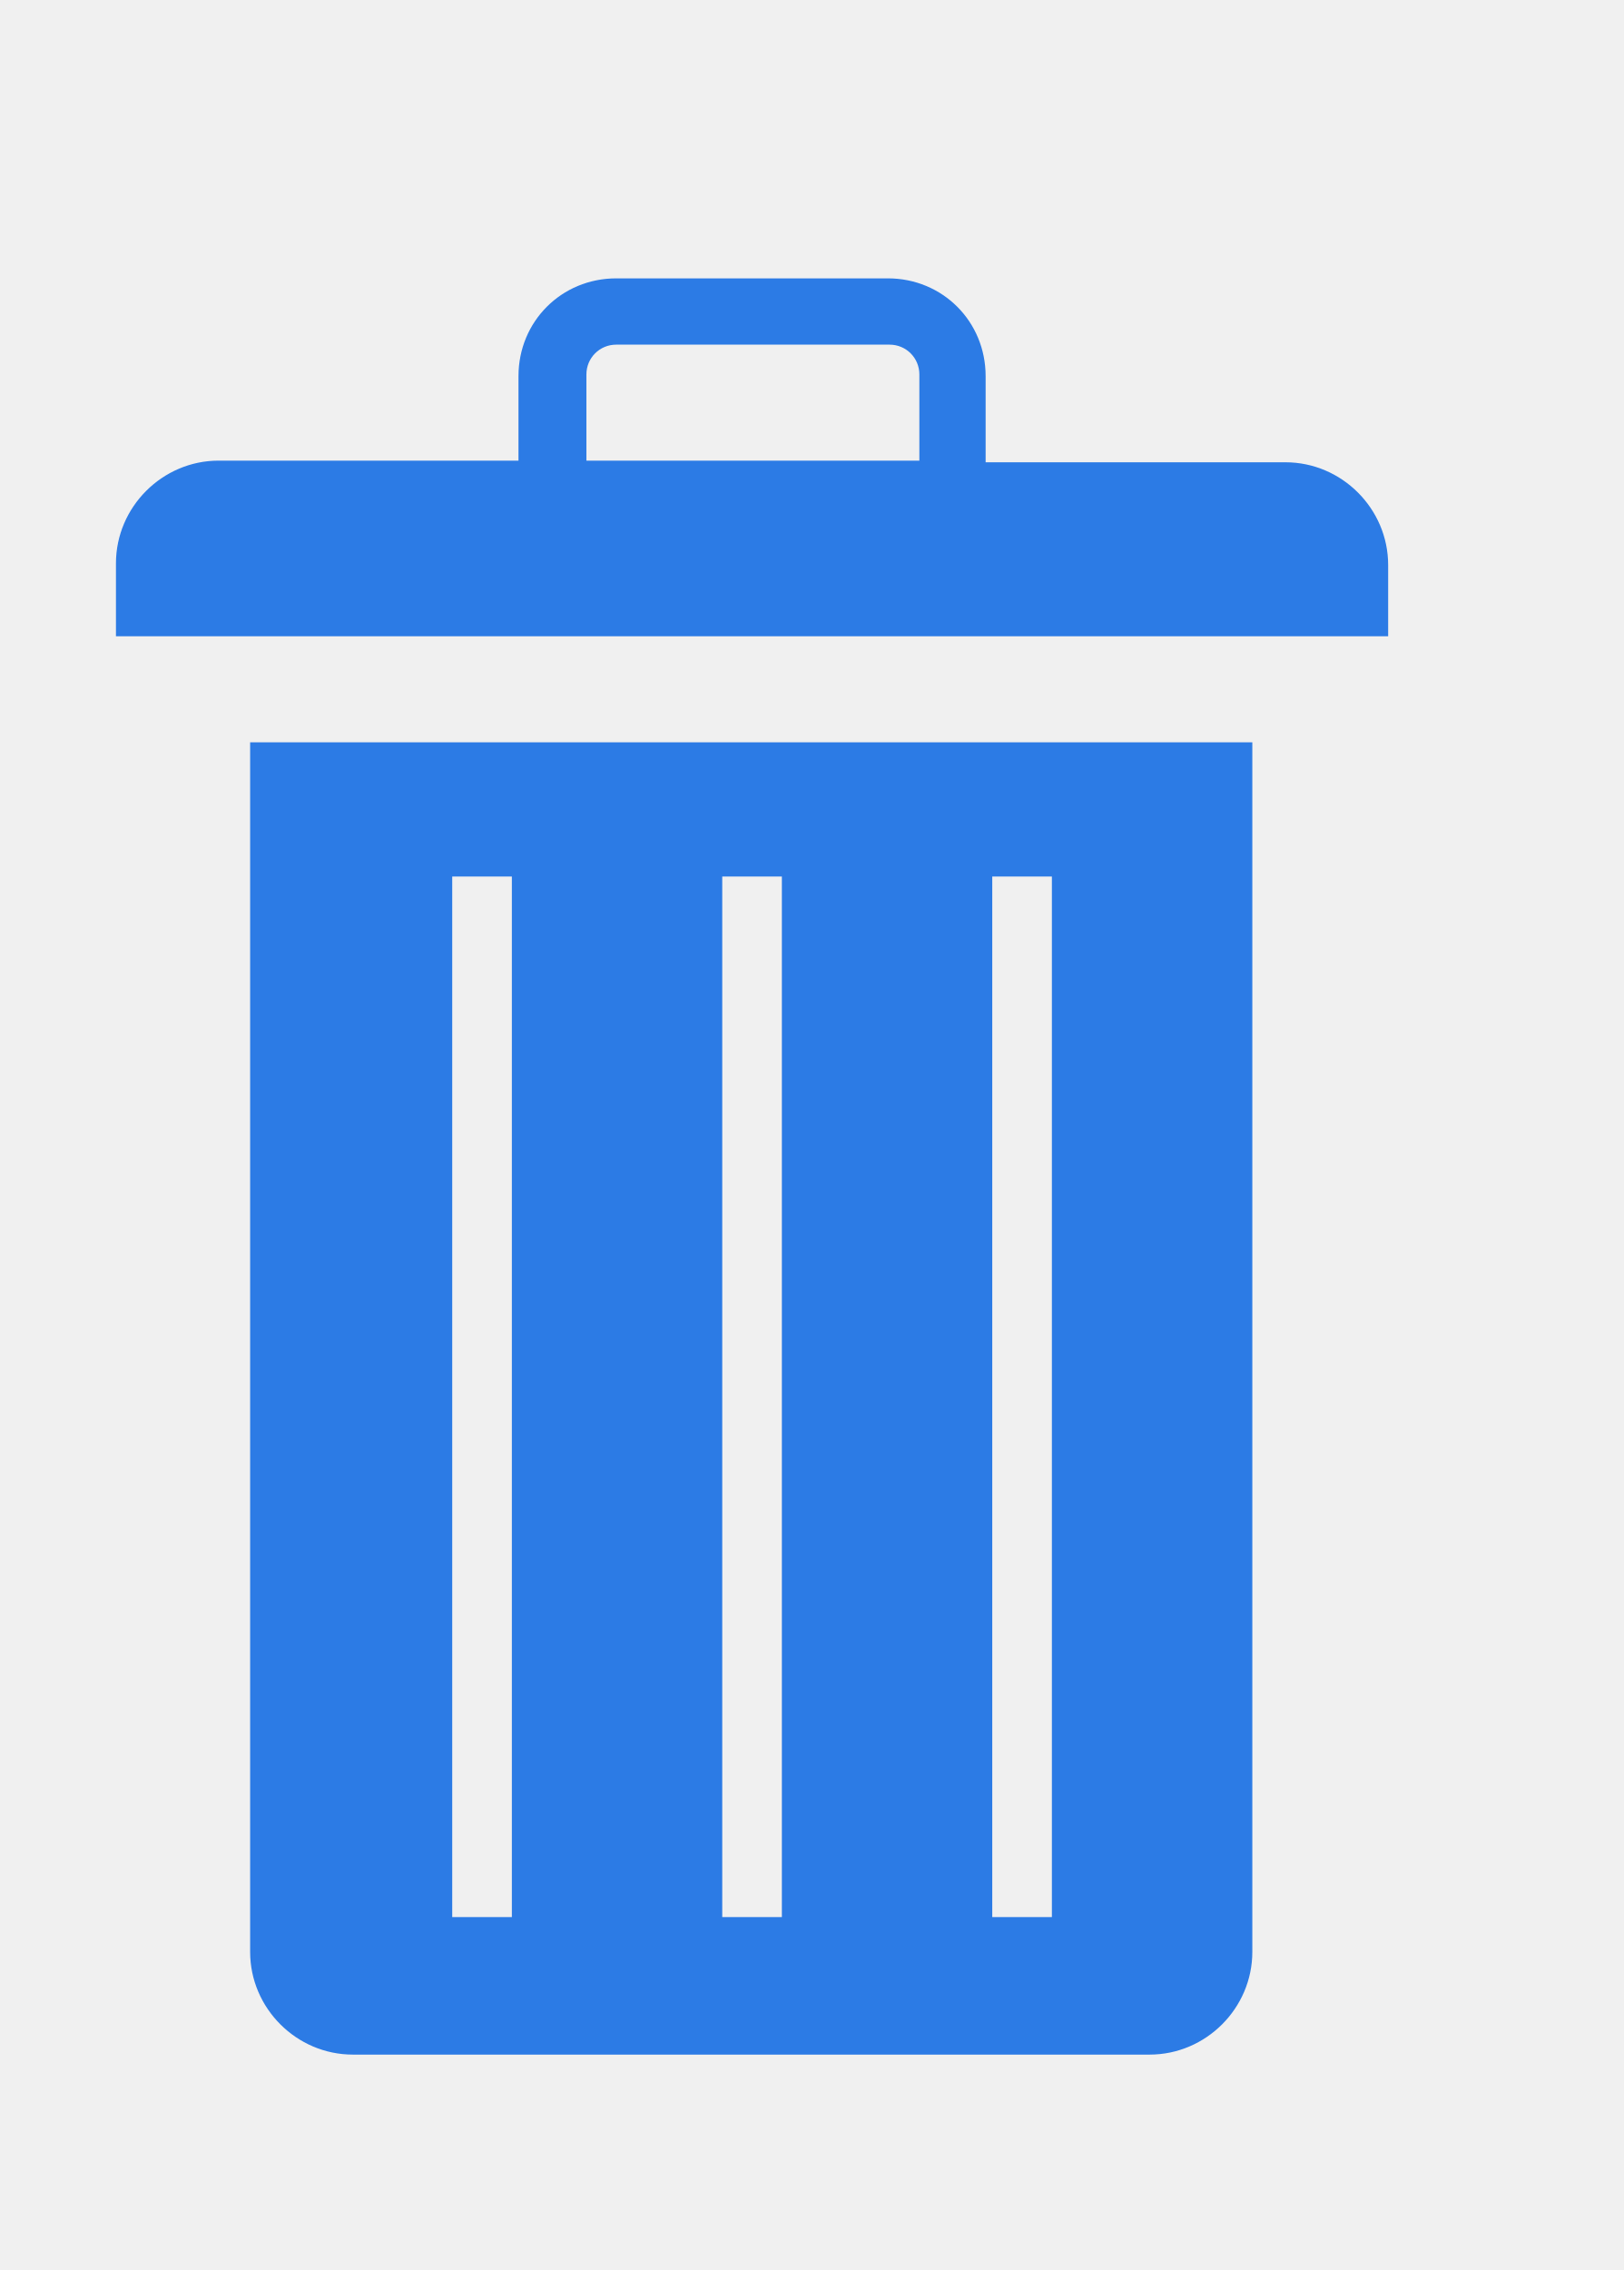
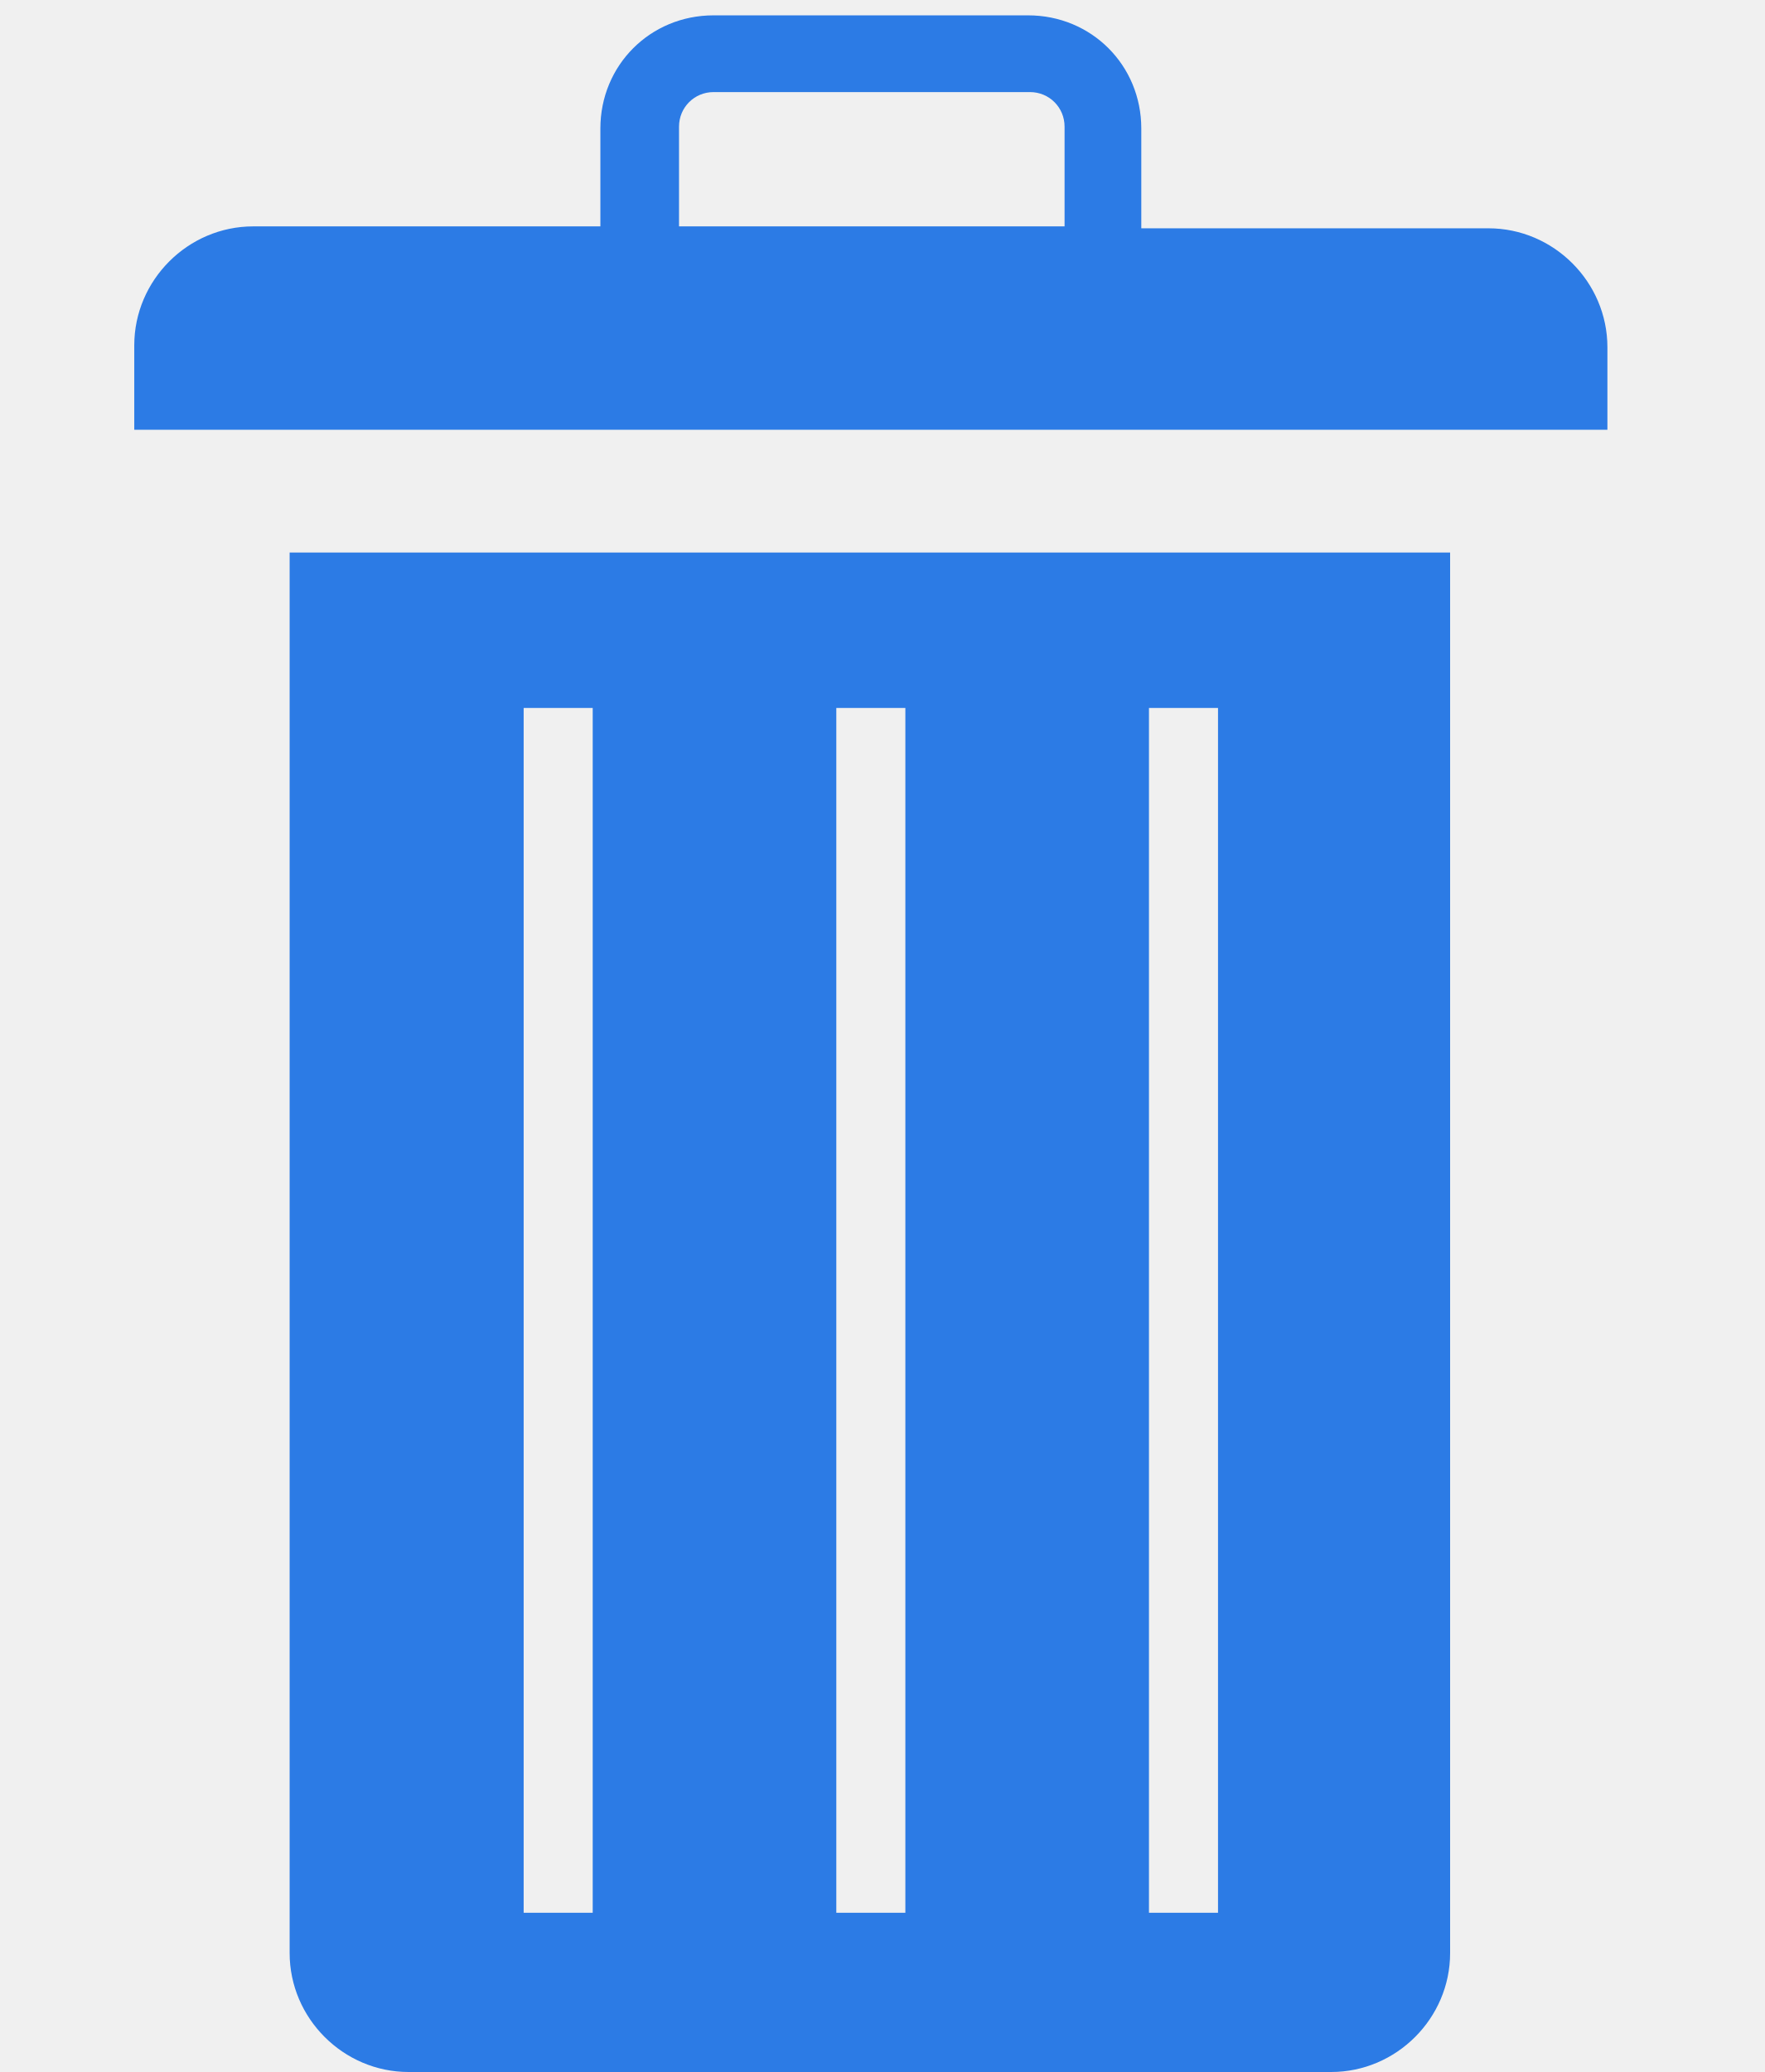
- <svg xmlns="http://www.w3.org/2000/svg" height="137px" style="enable-background:new 0 0 98 137;" version="1.1" viewBox="0 0 98 137" width="98px" xml:space="preserve" id="svg9">
+ <svg xmlns="http://www.w3.org/2000/svg" version="1.1" viewBox="0 16 92 108" xml:space="preserve" id="svg9">
  <style type="text/css" id="style2">

	.st0{fill:#EF3E42;}
	.st1{fill:#FFFFFF;}
	.st2{fill:none;}
	.st3{fill-rule:evenodd;clip-rule:evenodd;fill:#FFFFFF;}

</style>
  <defs id="defs4" />
  <path d="M75.6,44.8v73c0,3.4-2.8,6.2-6.2,6.2H21.3c-3.4,0-6.2-2.8-6.2-6.2v-73H75.6L75.6,44.8z M59.9,52.9v62.8h3.6V52.9H59.9  L59.9,52.9z M43.6,52.9v62.8h3.6V52.9H43.6L43.6,52.9z M27.3,52.9v62.8h3.6V52.9H27.3L27.3,52.9z M31.3,27.9v-5.2  c0-3.3,2.6-5.9,5.9-5.9h16.4c3.3,0,5.9,2.6,5.9,5.9v5.2h18.1c3.4,0,6.2,2.8,6.2,6.2v4.3H7V34c0-3.4,2.8-6.2,6.2-6.2H31.3L31.3,27.9z   M37.2,20.8c-1,0-1.8,0.8-1.8,1.8v5.2h20.1v-5.2c0-1-0.8-1.8-1.8-1.8H37.2L37.2,20.8z" id="path6" style="fill:#2c7be5;fill-opacity:1" />
  <rect class="st2" height="137" id="_x3C_Slice_x3E__100_" width="98" />
</svg>
